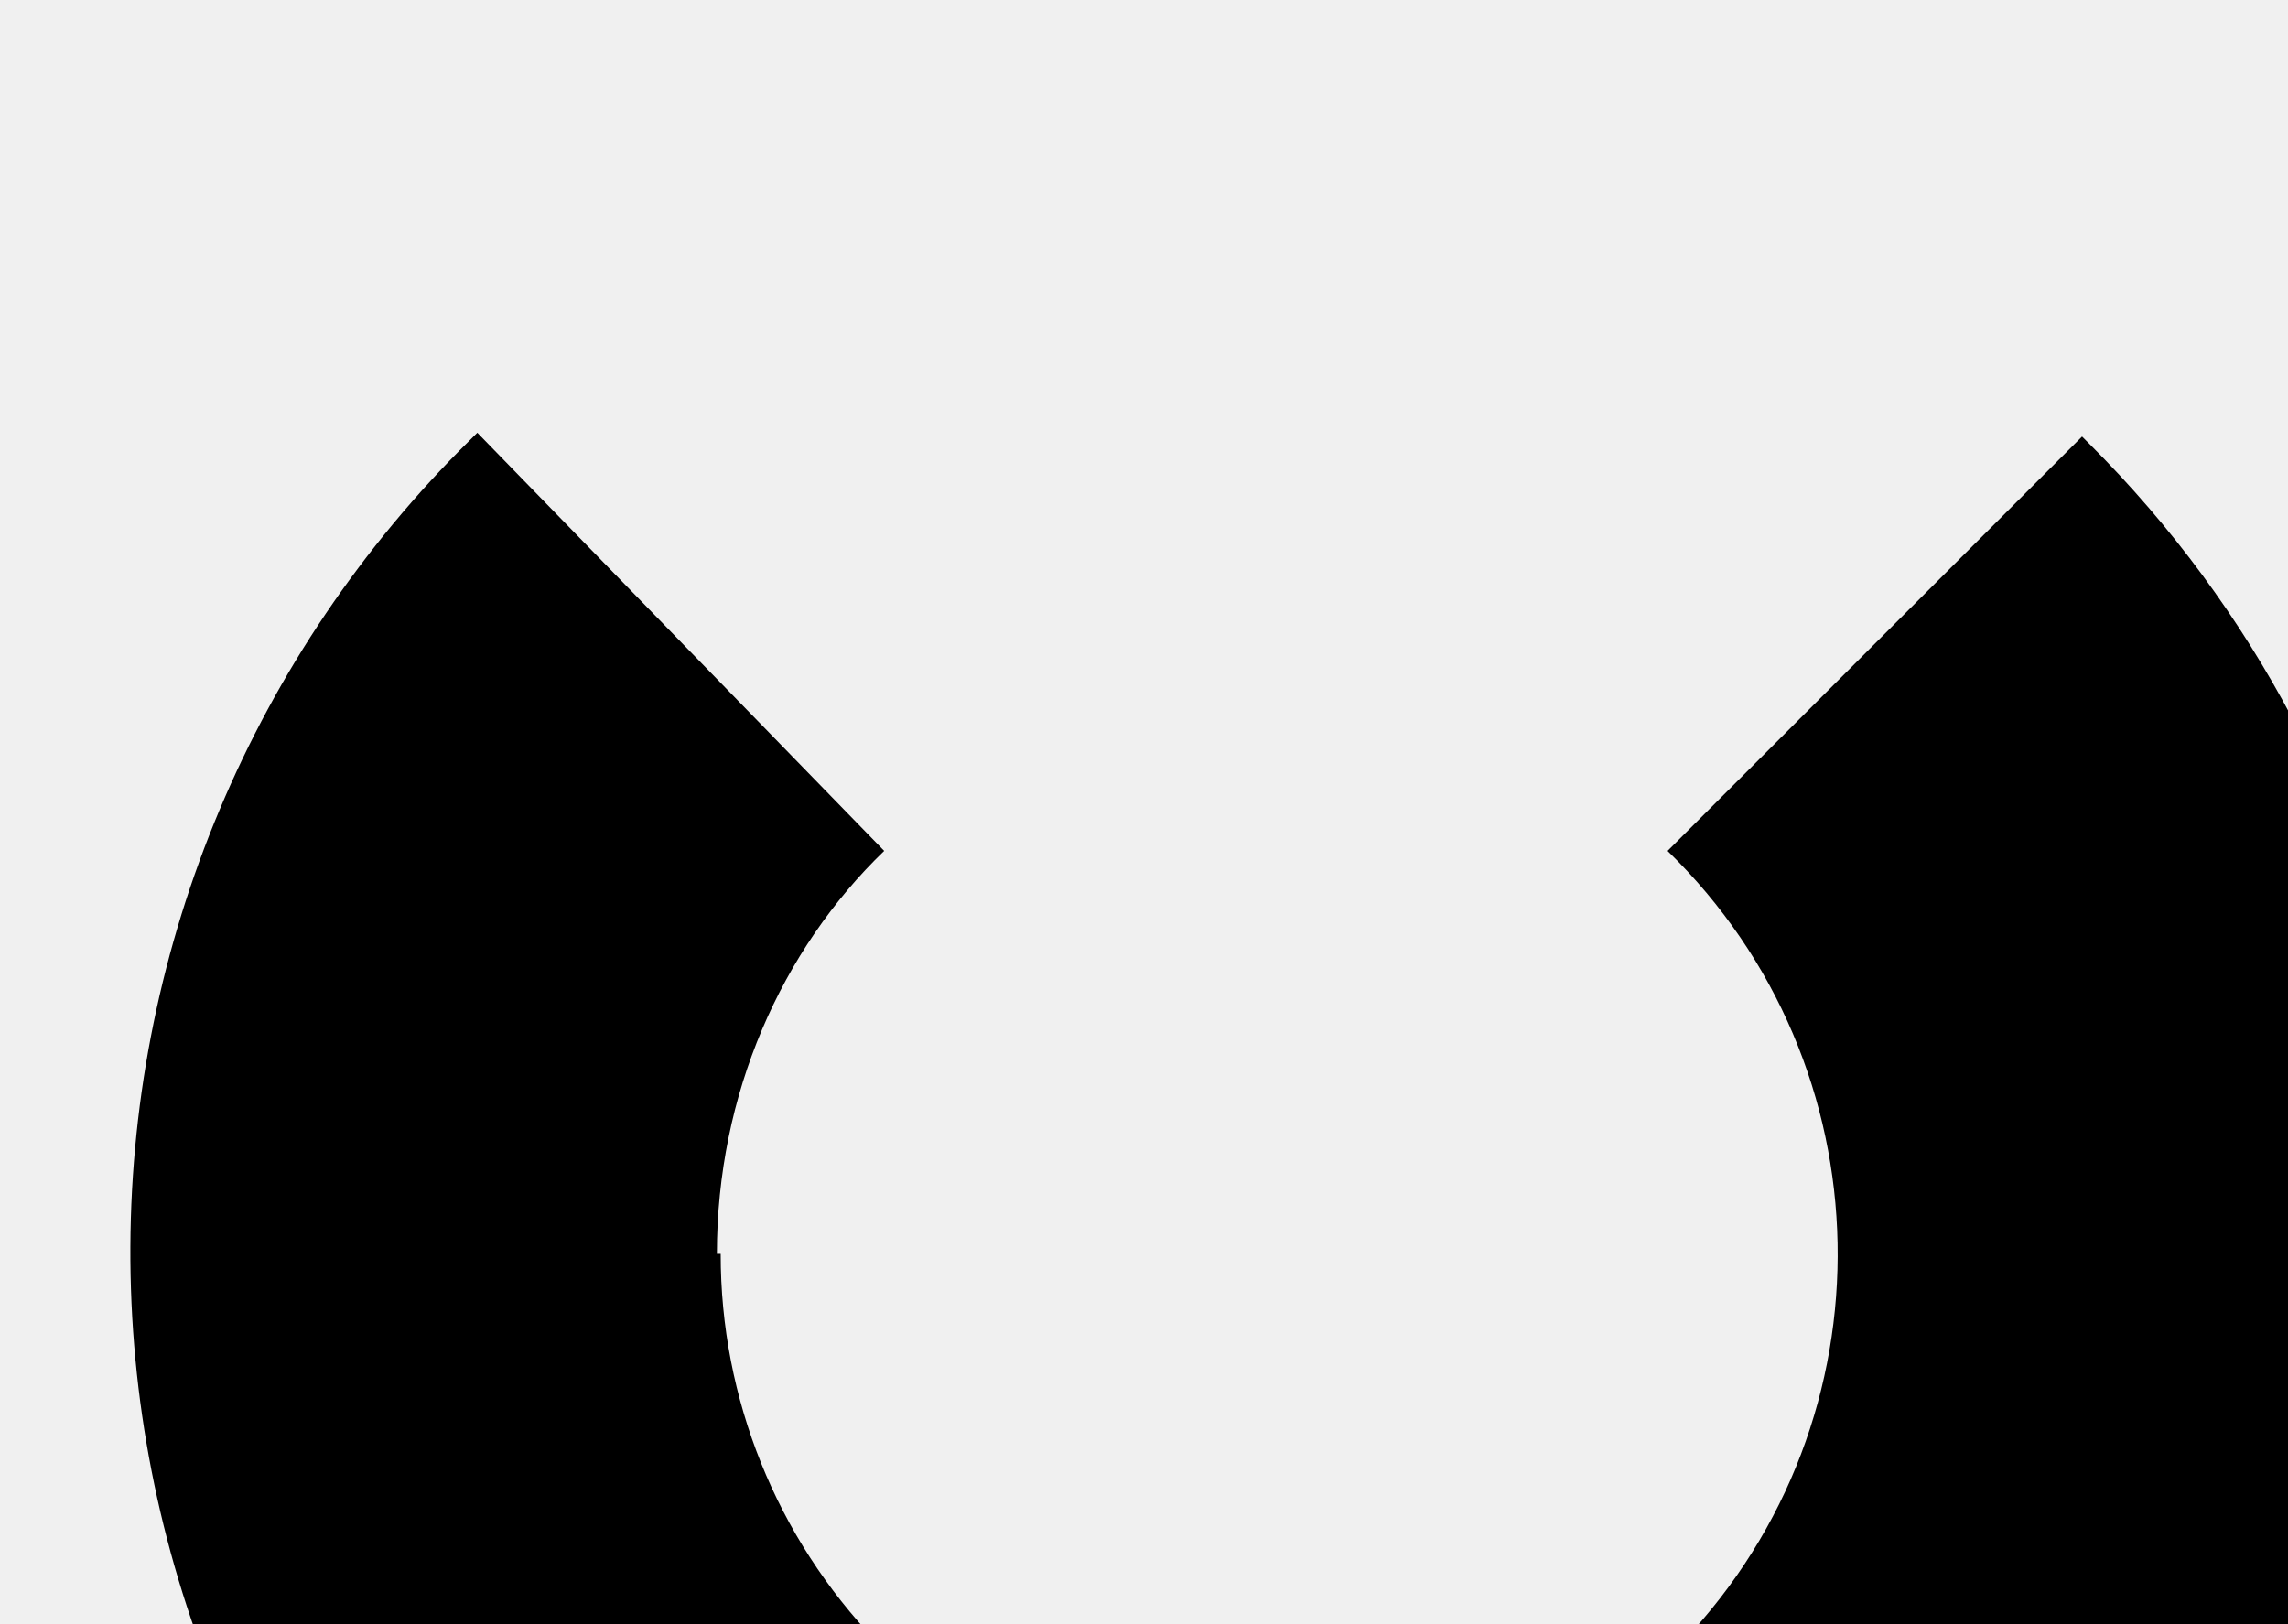
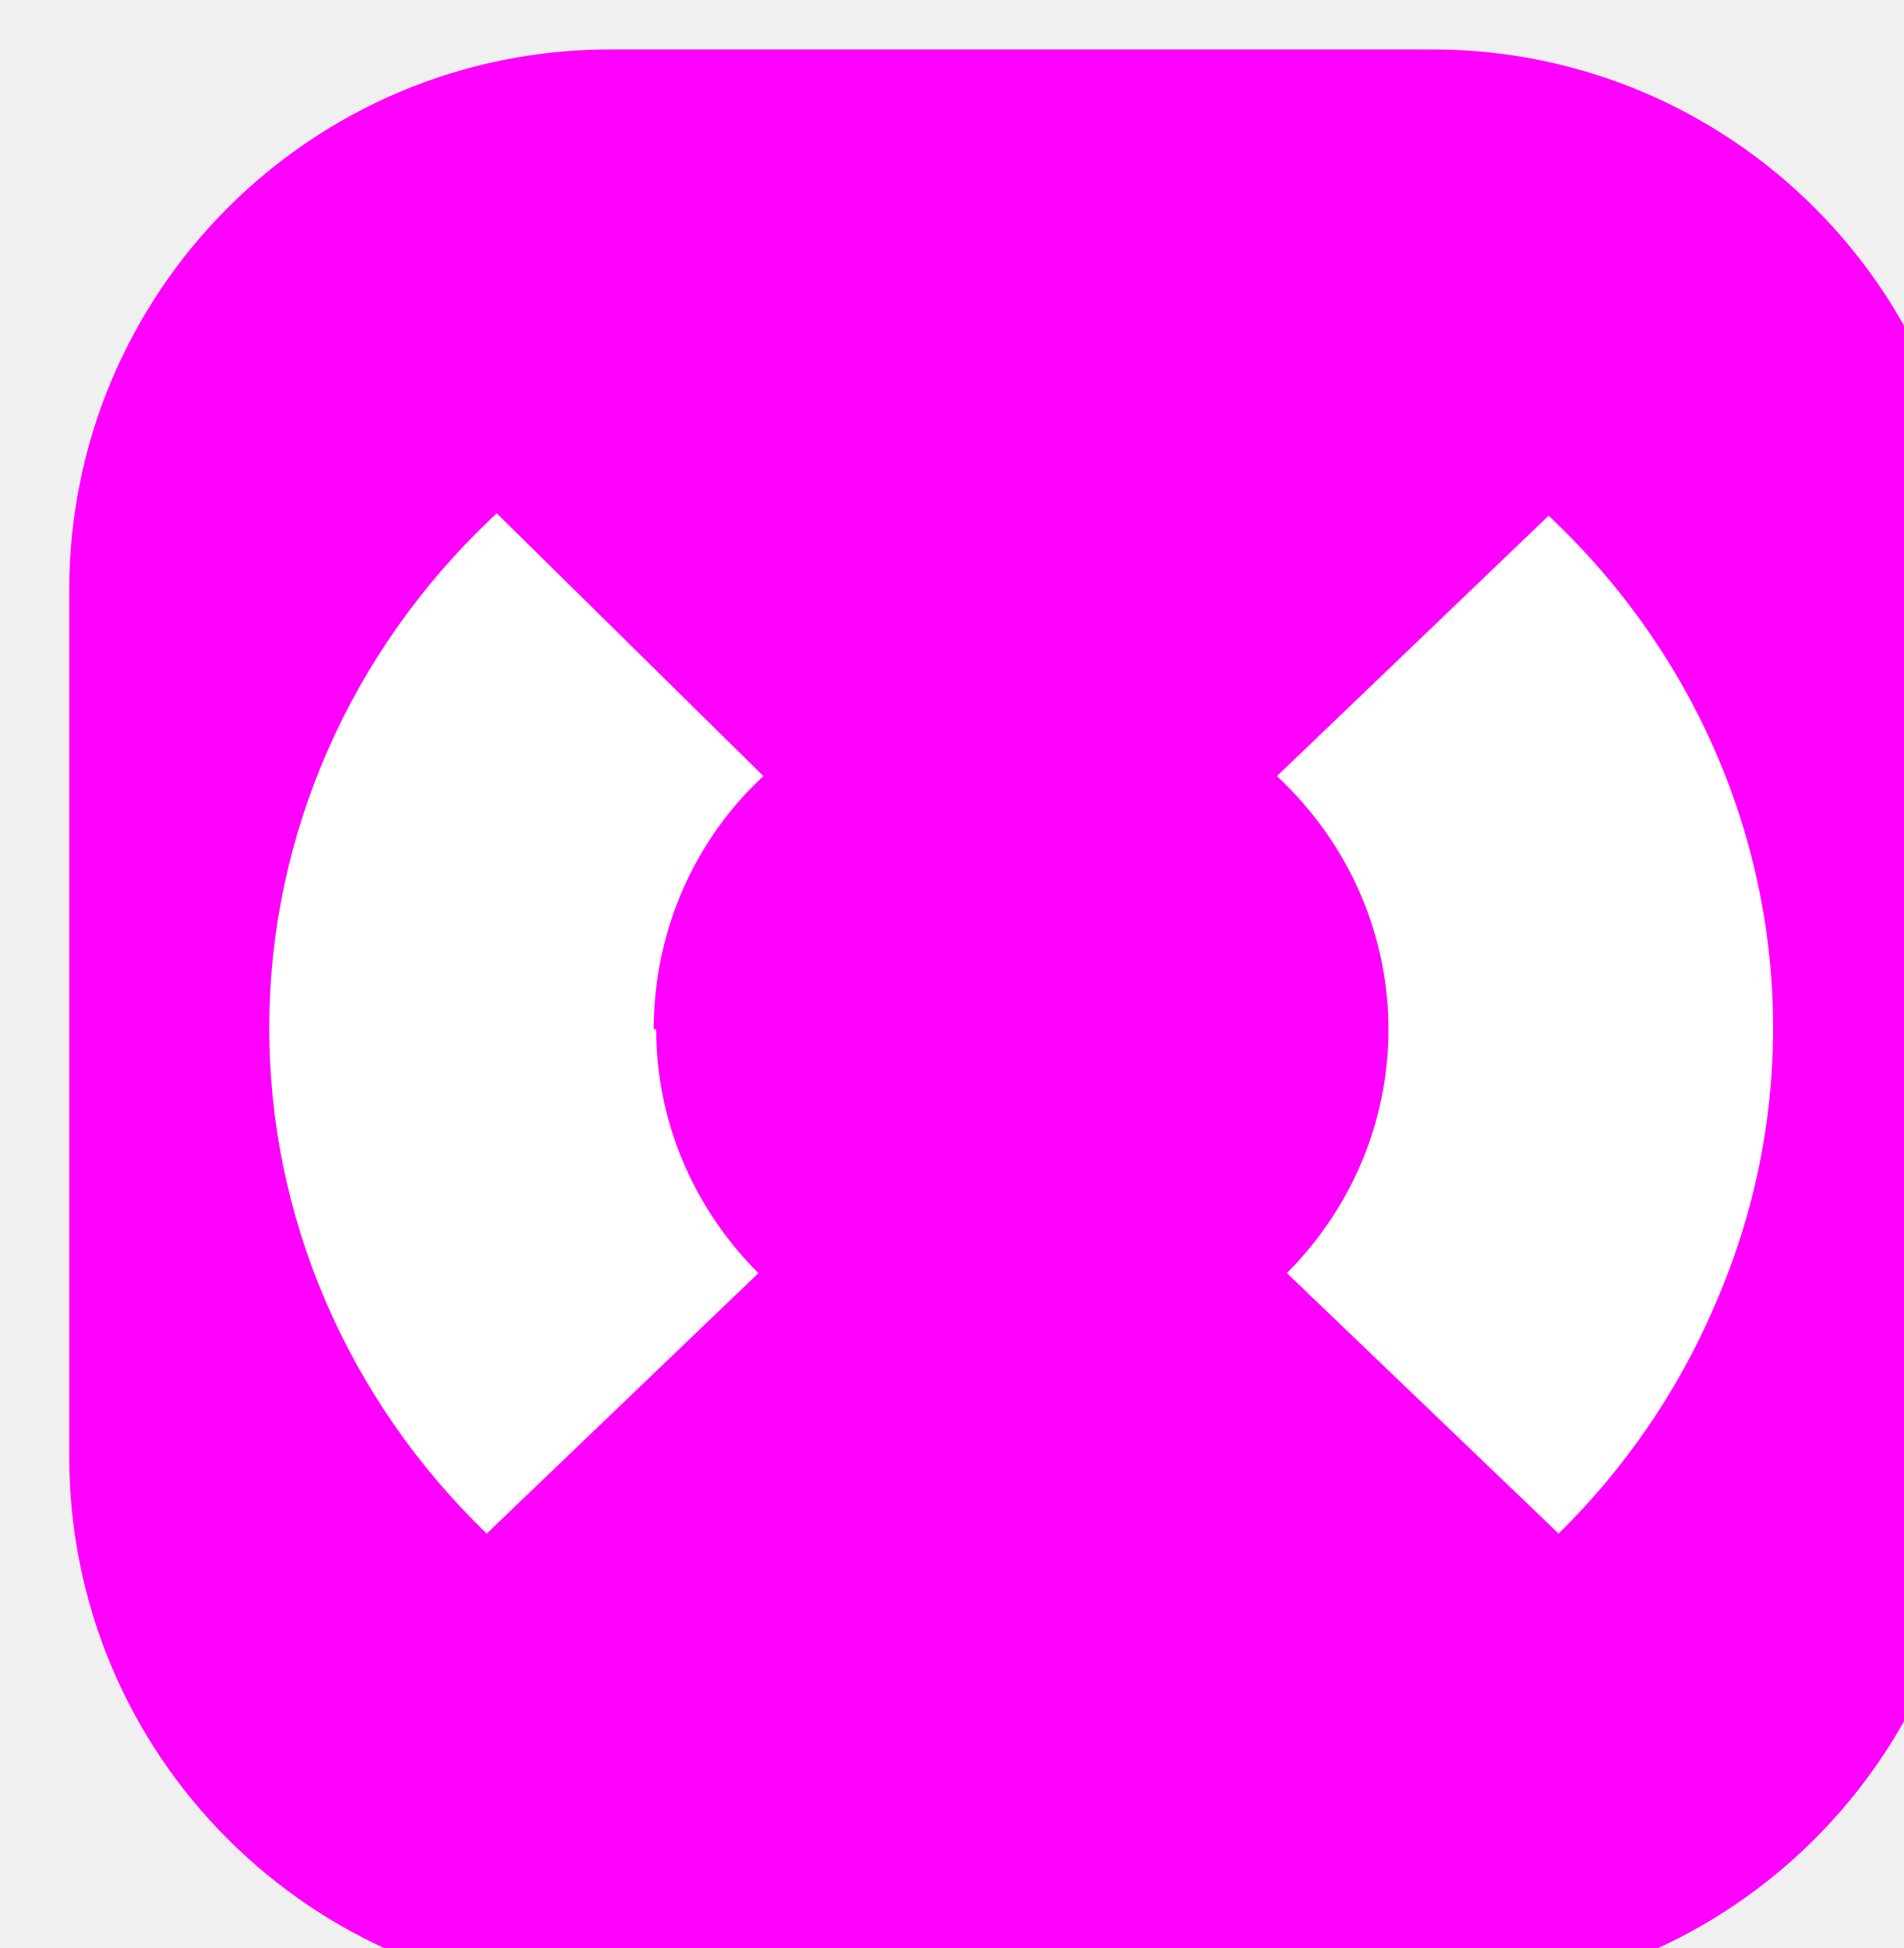
<svg>
-   <path d="m 28.121,49.199 c 0,-6.265 2.536,-11.933 6.563,-15.812 L 18.723,16.979 18.425,17.278 A 44.75,44.75 0 0 0 18.127,80.673 L 34.386,64.414 A 21.927,21.927 0 0 1 28.27,49.199 Z M 91.516,66.652 A 44.75,44.75 0 0 0 81.969,17.427 L 81.671,17.129 65.412,33.388 a 22.076,22.076 0 0 1 0.597,31.026 l 16.259,16.259 a 44.75,44.75 0 0 0 9.248,-14.022 z" id="path2" style="stroke-width:1.492" />
+   <rect style="opacity:1;fill:#ff00ff;fill-opacity:1;stroke:none;stroke-width:1;stroke-linecap:round;stroke-linejoin:round;stroke-miterlimit:4;stroke-dasharray:none;stroke-opacity:1" id="rect824" width="93.108" height="95.284" x="3.386" y="2.418" rx="26.457" ry="26.457" />
+   <path d="m 31.97,50.353 c 0,-4.909 2.072,-9.351 5.364,-12.39 L 24.29,25.106 24.046,25.34 A 36.572,35.065 0 0 0 23.802,75.015 L 37.09,62.275 A 17.92,17.182 0 0 1 32.092,50.353 Z M 83.78,64.028 A 36.572,35.065 0 0 0 75.978,25.457 L 75.735,25.223 62.447,37.963 a 18.042,17.299 0 0 1 0.488,24.312 l 13.288,12.74 a 36.572,35.065 0 0 0 7.558,-10.987 z" id="path2" style="stroke-width:1.194;fill:#ffffff;fill-opacity:1" />
</svg>
